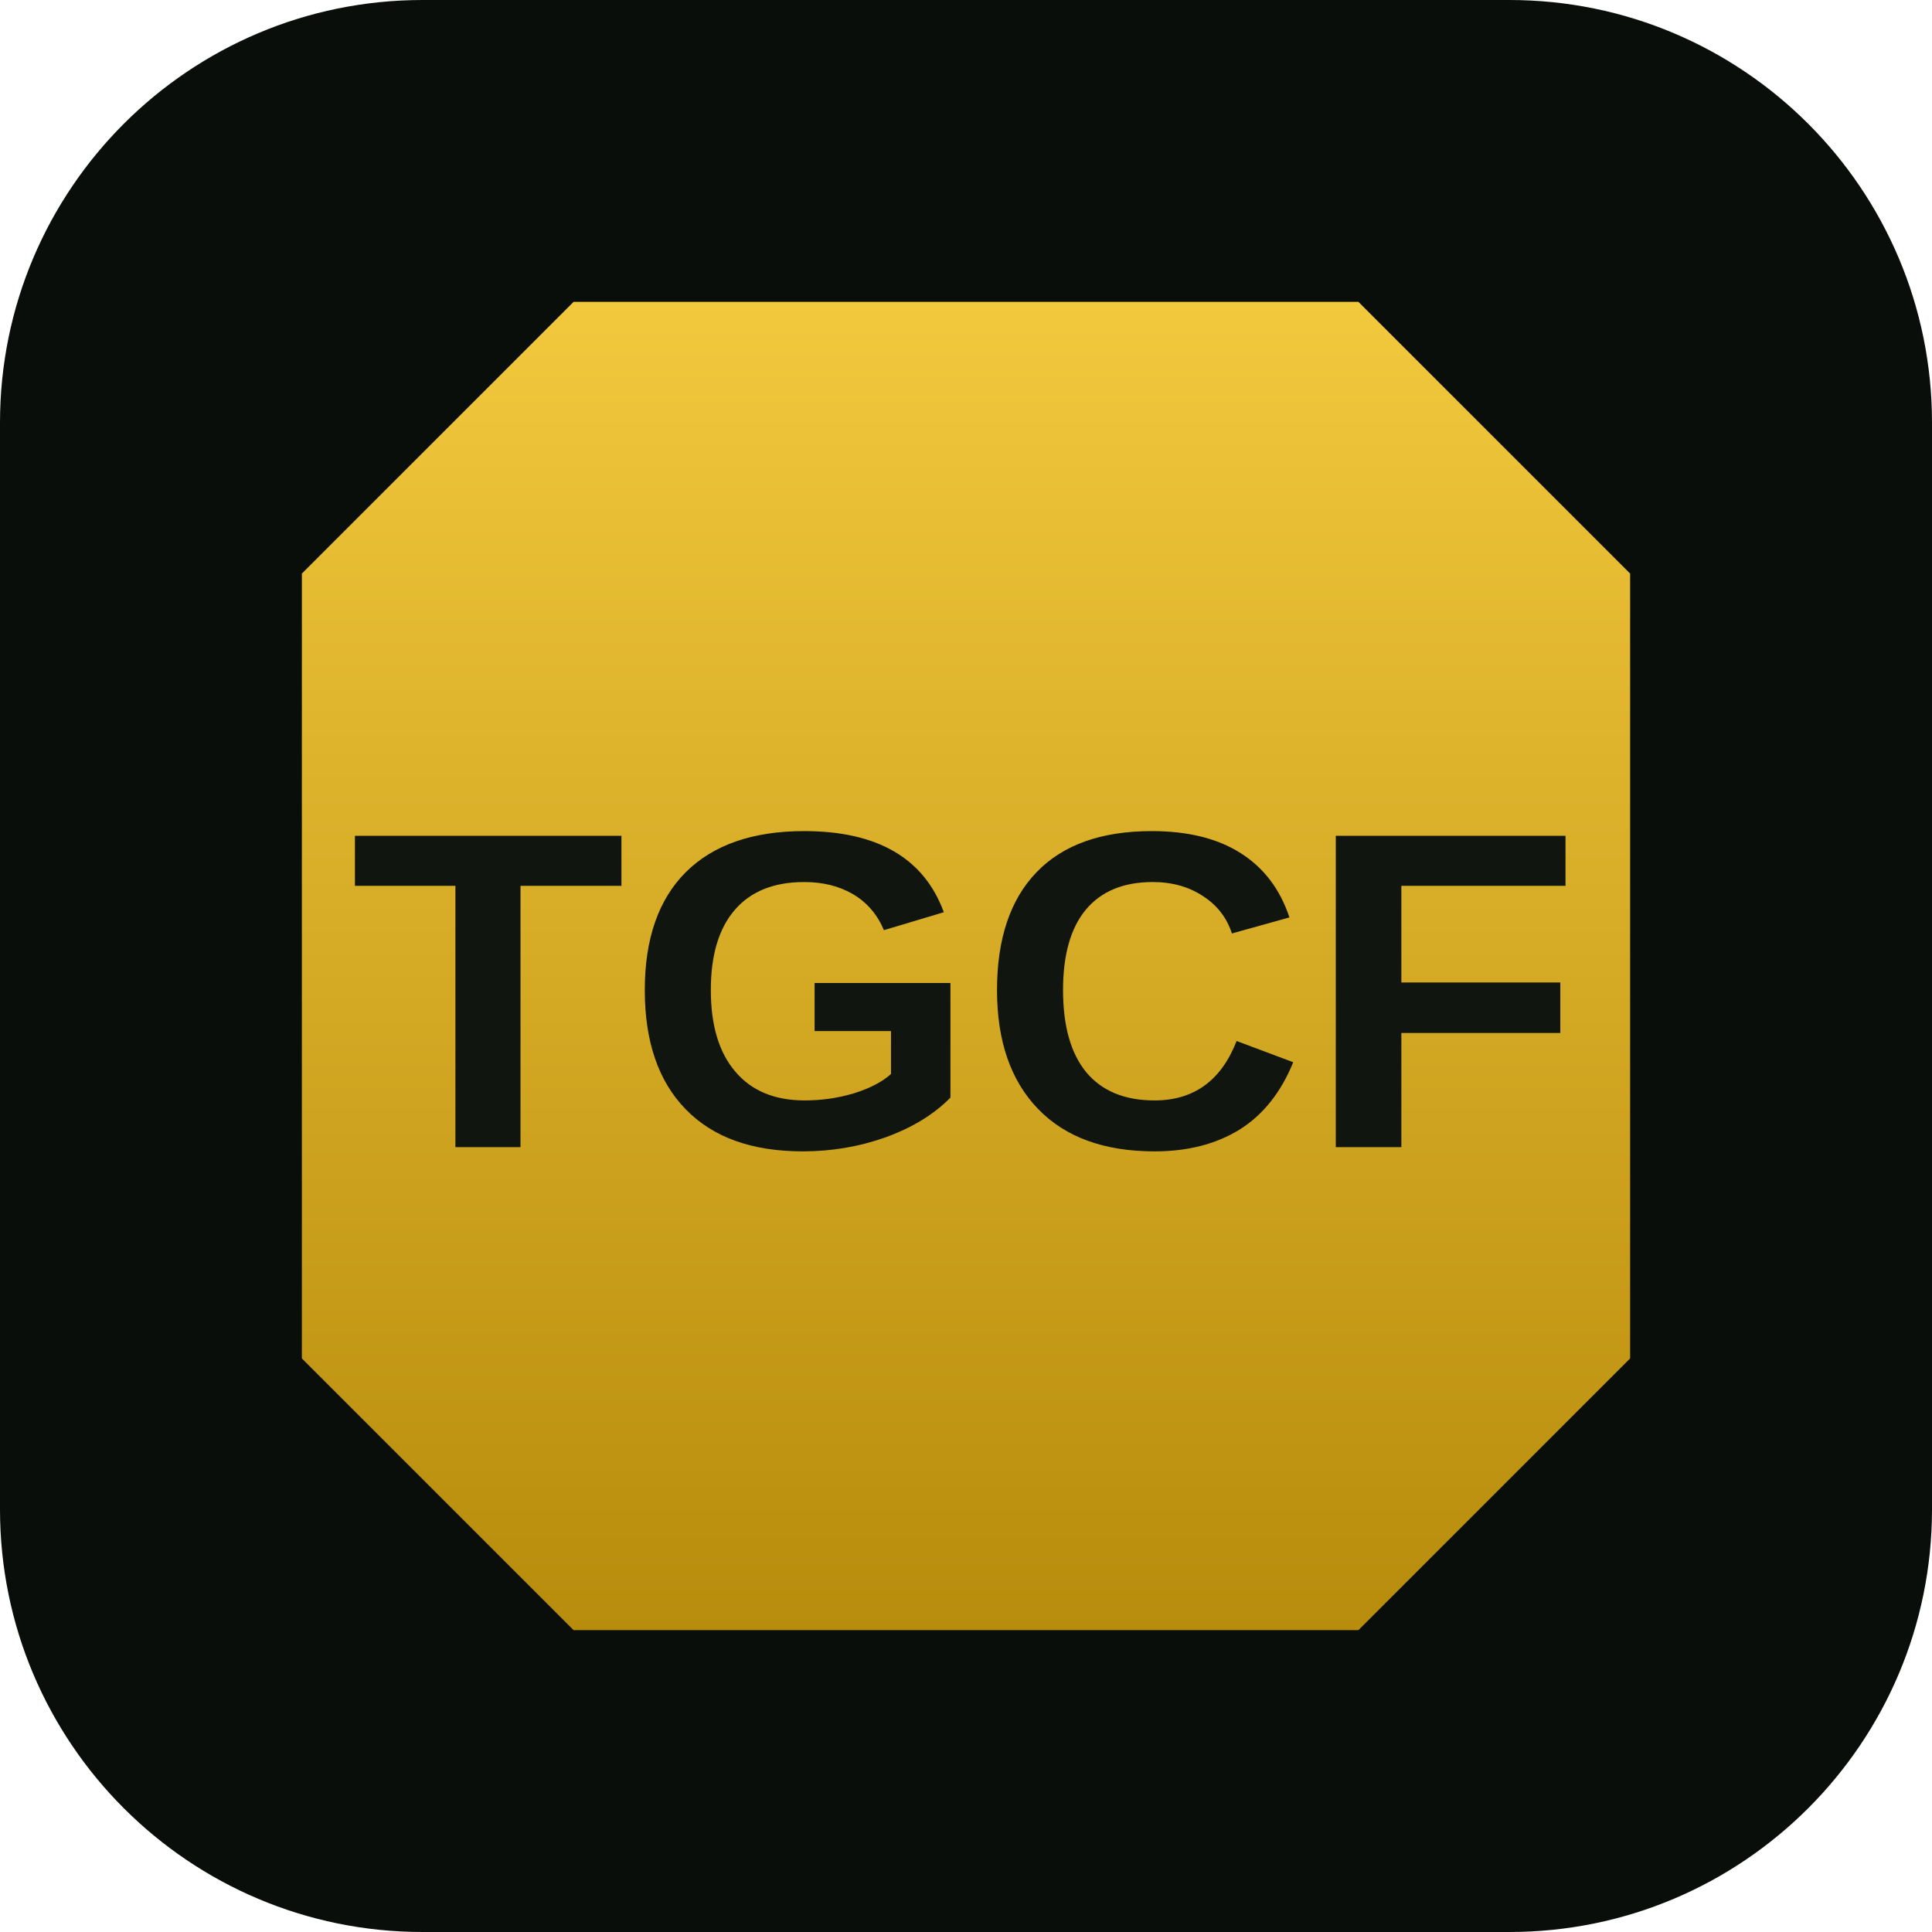
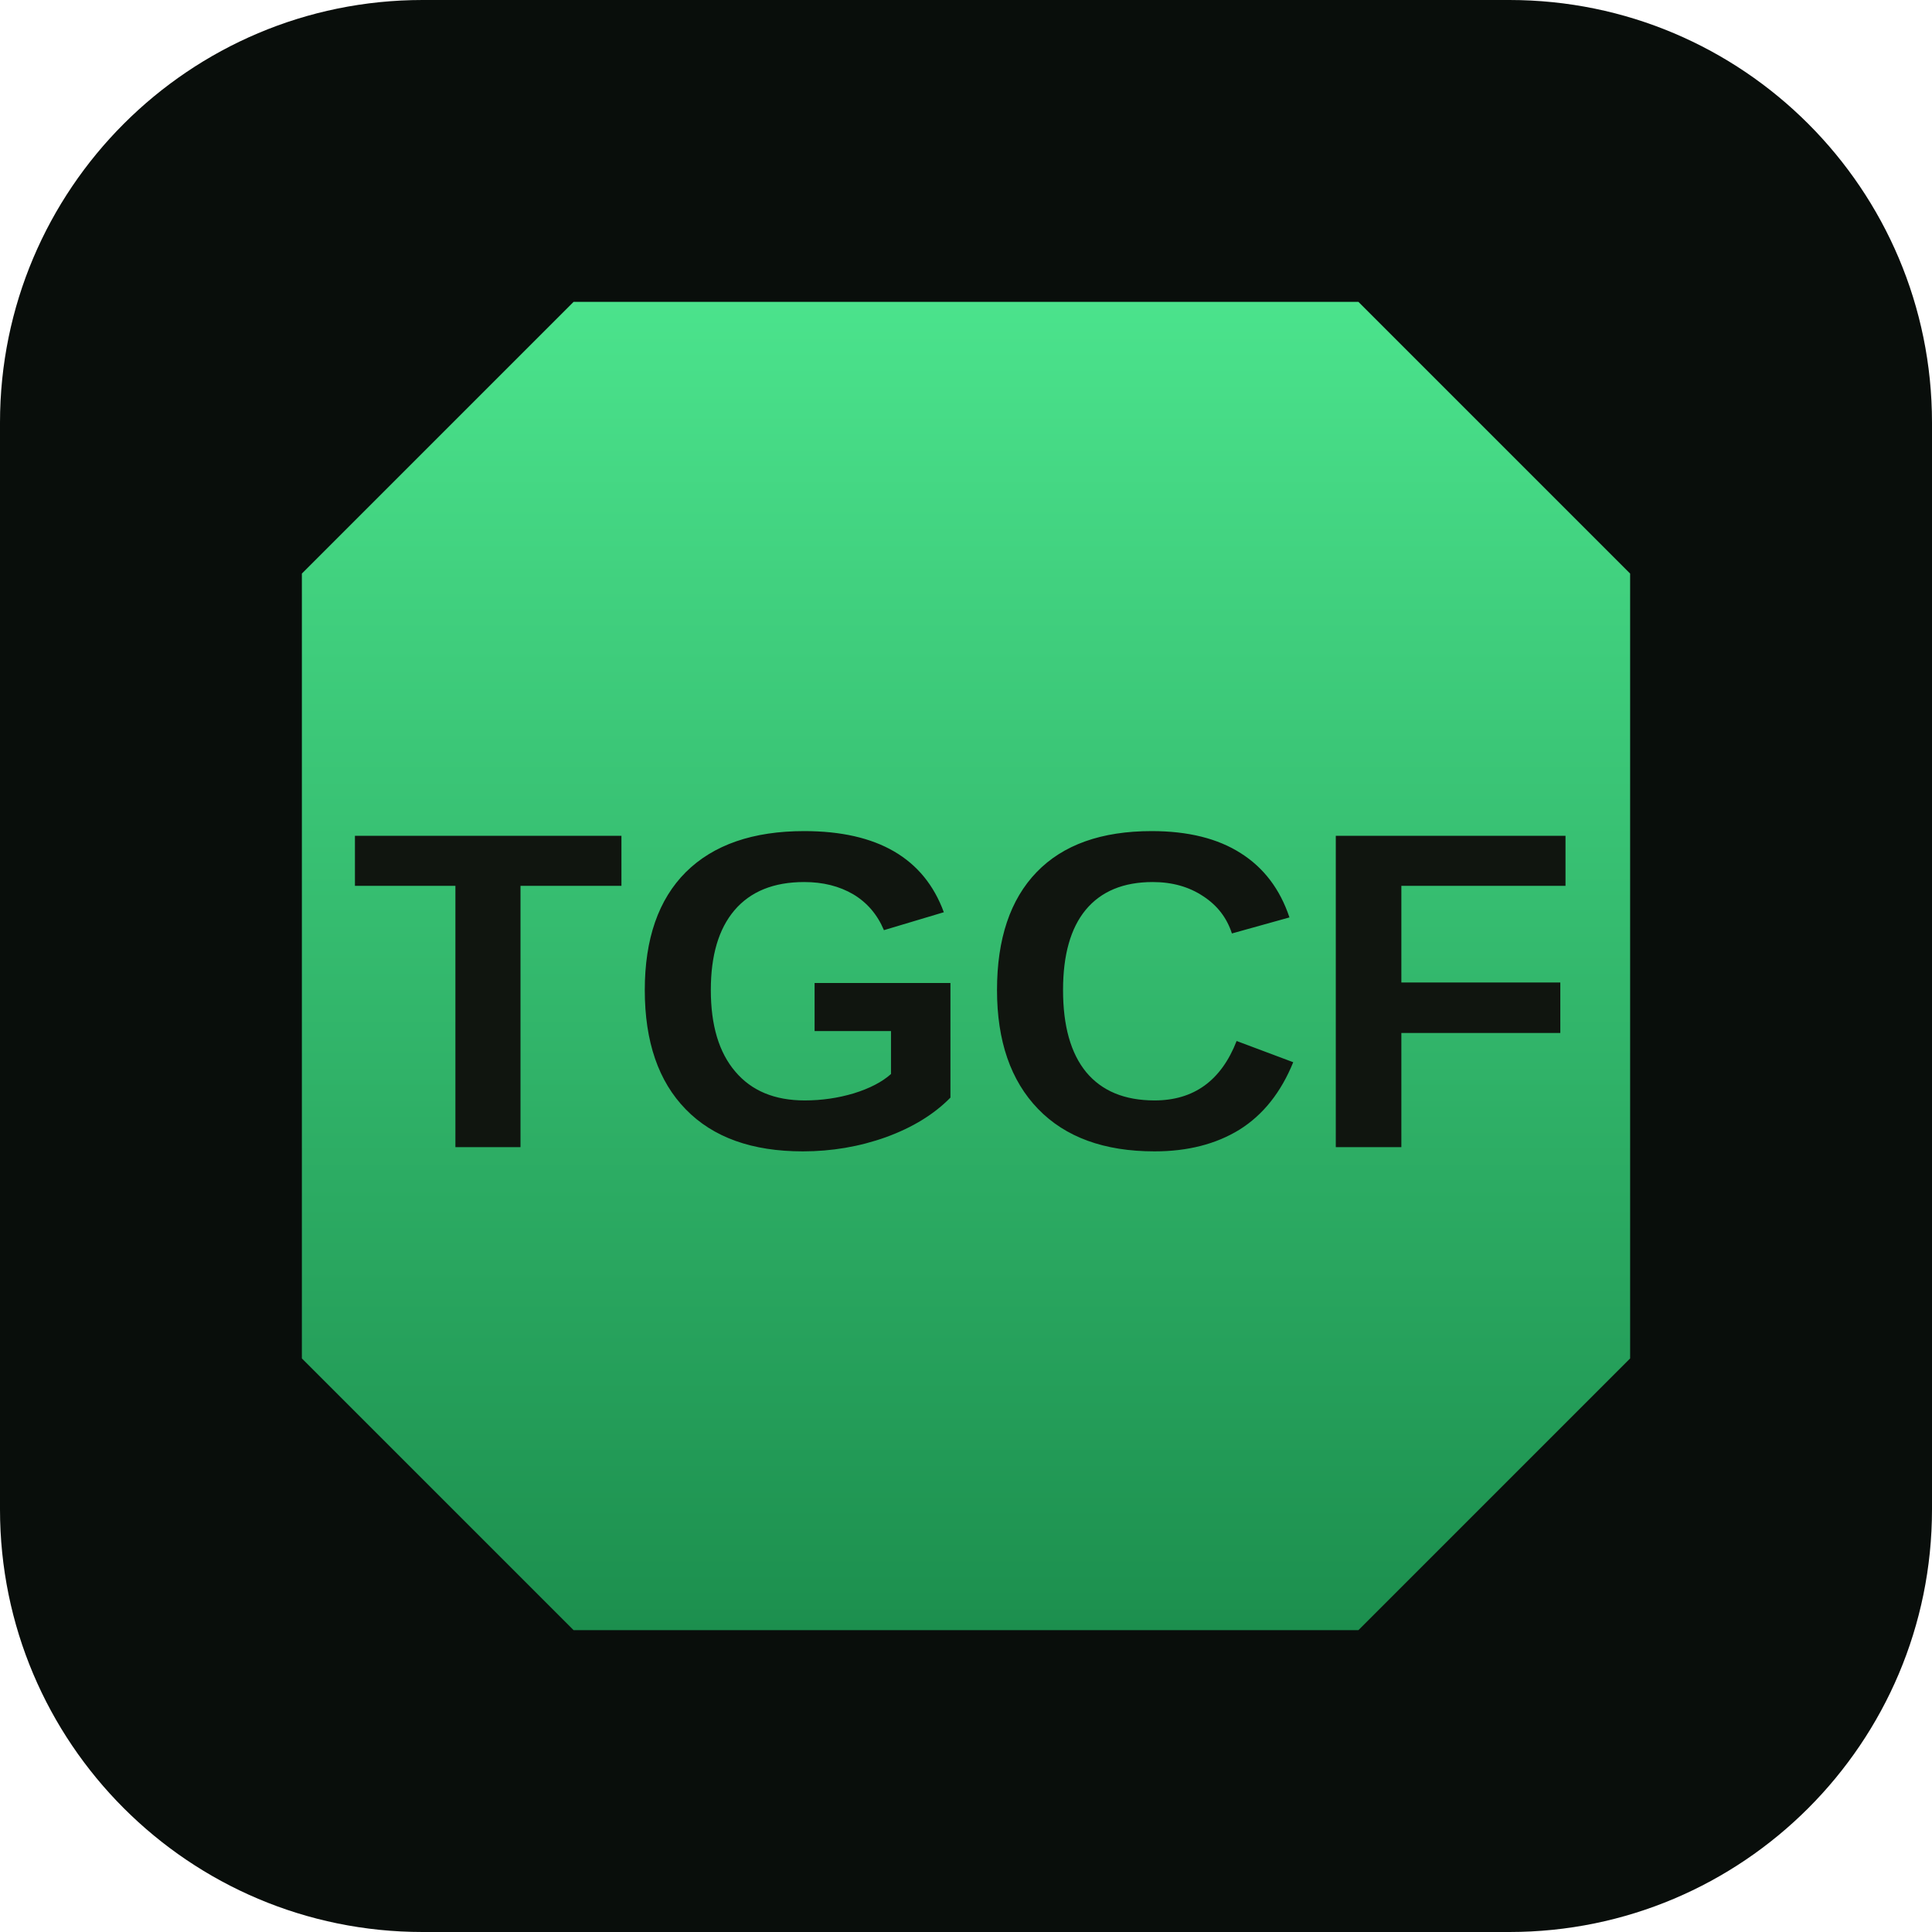
<svg xmlns="http://www.w3.org/2000/svg" viewBox="0 0 64 64">
  <rect width="64" height="64" rx="14" fill="#090e0b" />
  <defs>
    <linearGradient id="g" x1="0" y1="0" x2="0" y2="1">
-       <stop offset="0" stop-color="#f2c83d" />
-       <stop offset="1" stop-color="#b88c0c" />
+       <stop offset="0" stop-color="#4be38c" />
+       <stop offset="1" stop-color="#1c8f4e" />
    </linearGradient>
  </defs>
  <polygon points="19,10 45,10 54,19 54,45 45,54 19,54 10,45 10,19" fill="url(#g)" />
  <text x="32" y="38" text-anchor="middle" font-family="Arial,Helvetica,sans-serif" font-weight="900" font-size="15" fill="#10150f">TGCF</text>
</svg>
